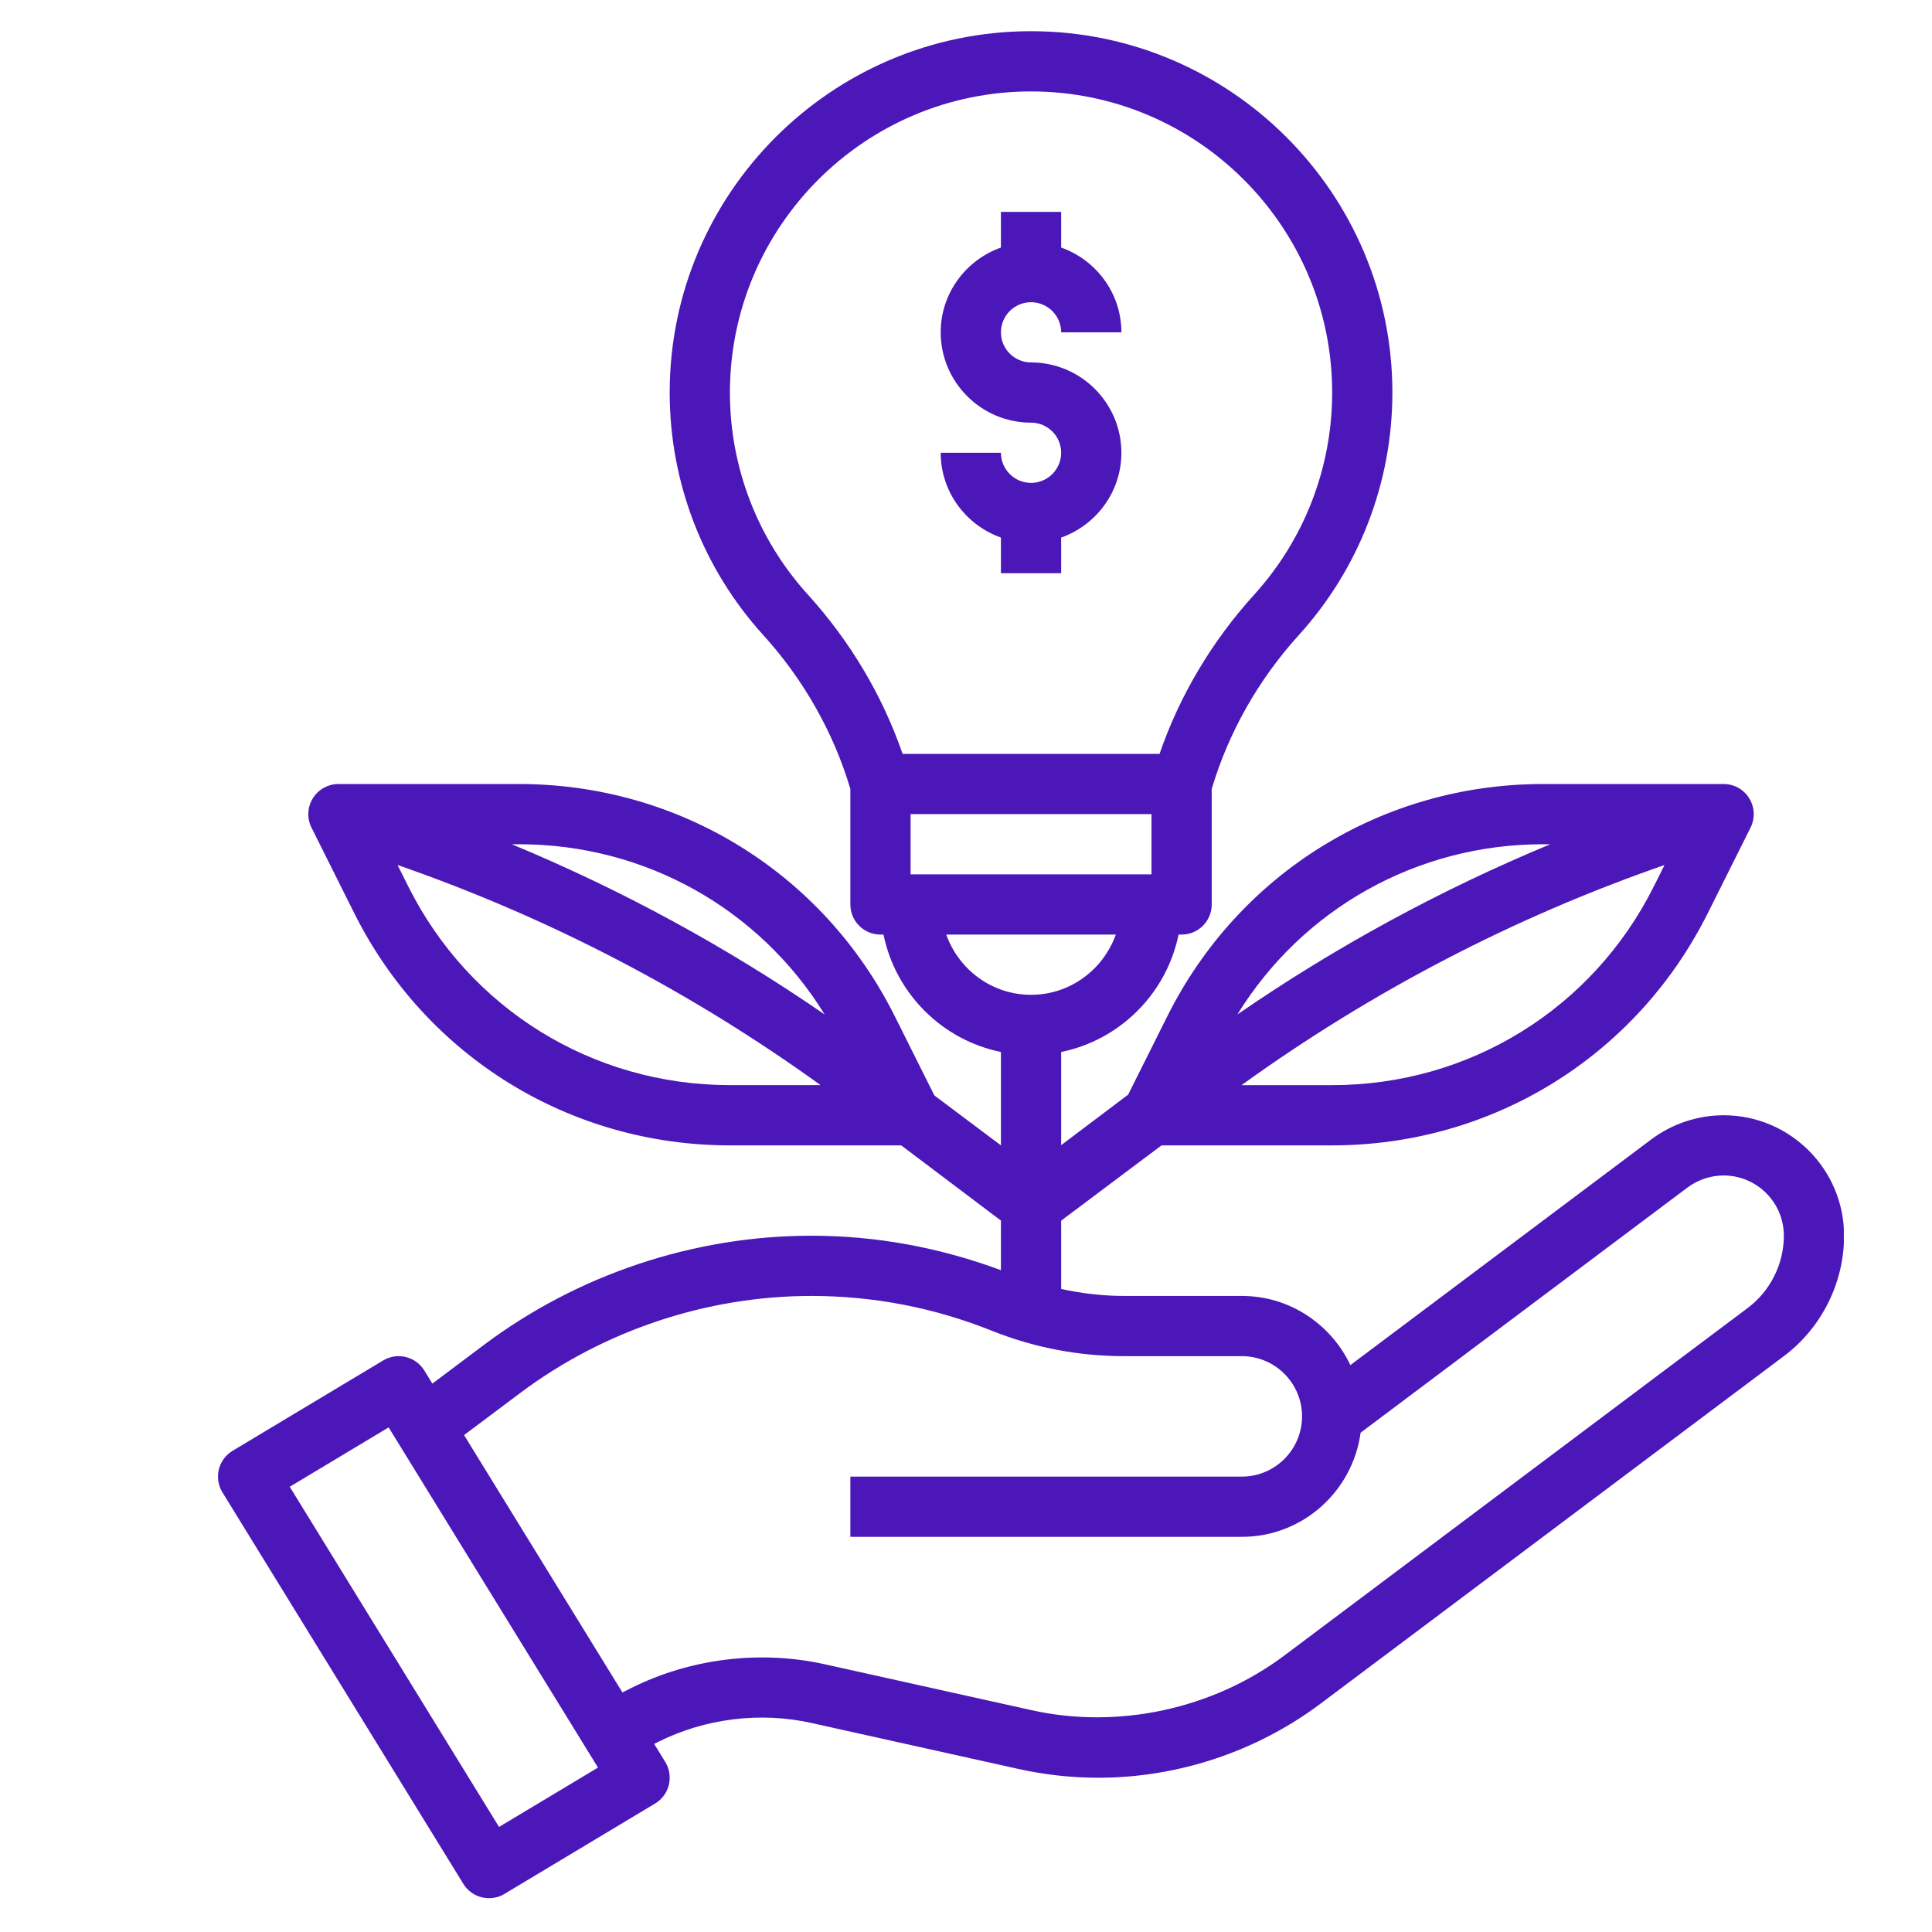
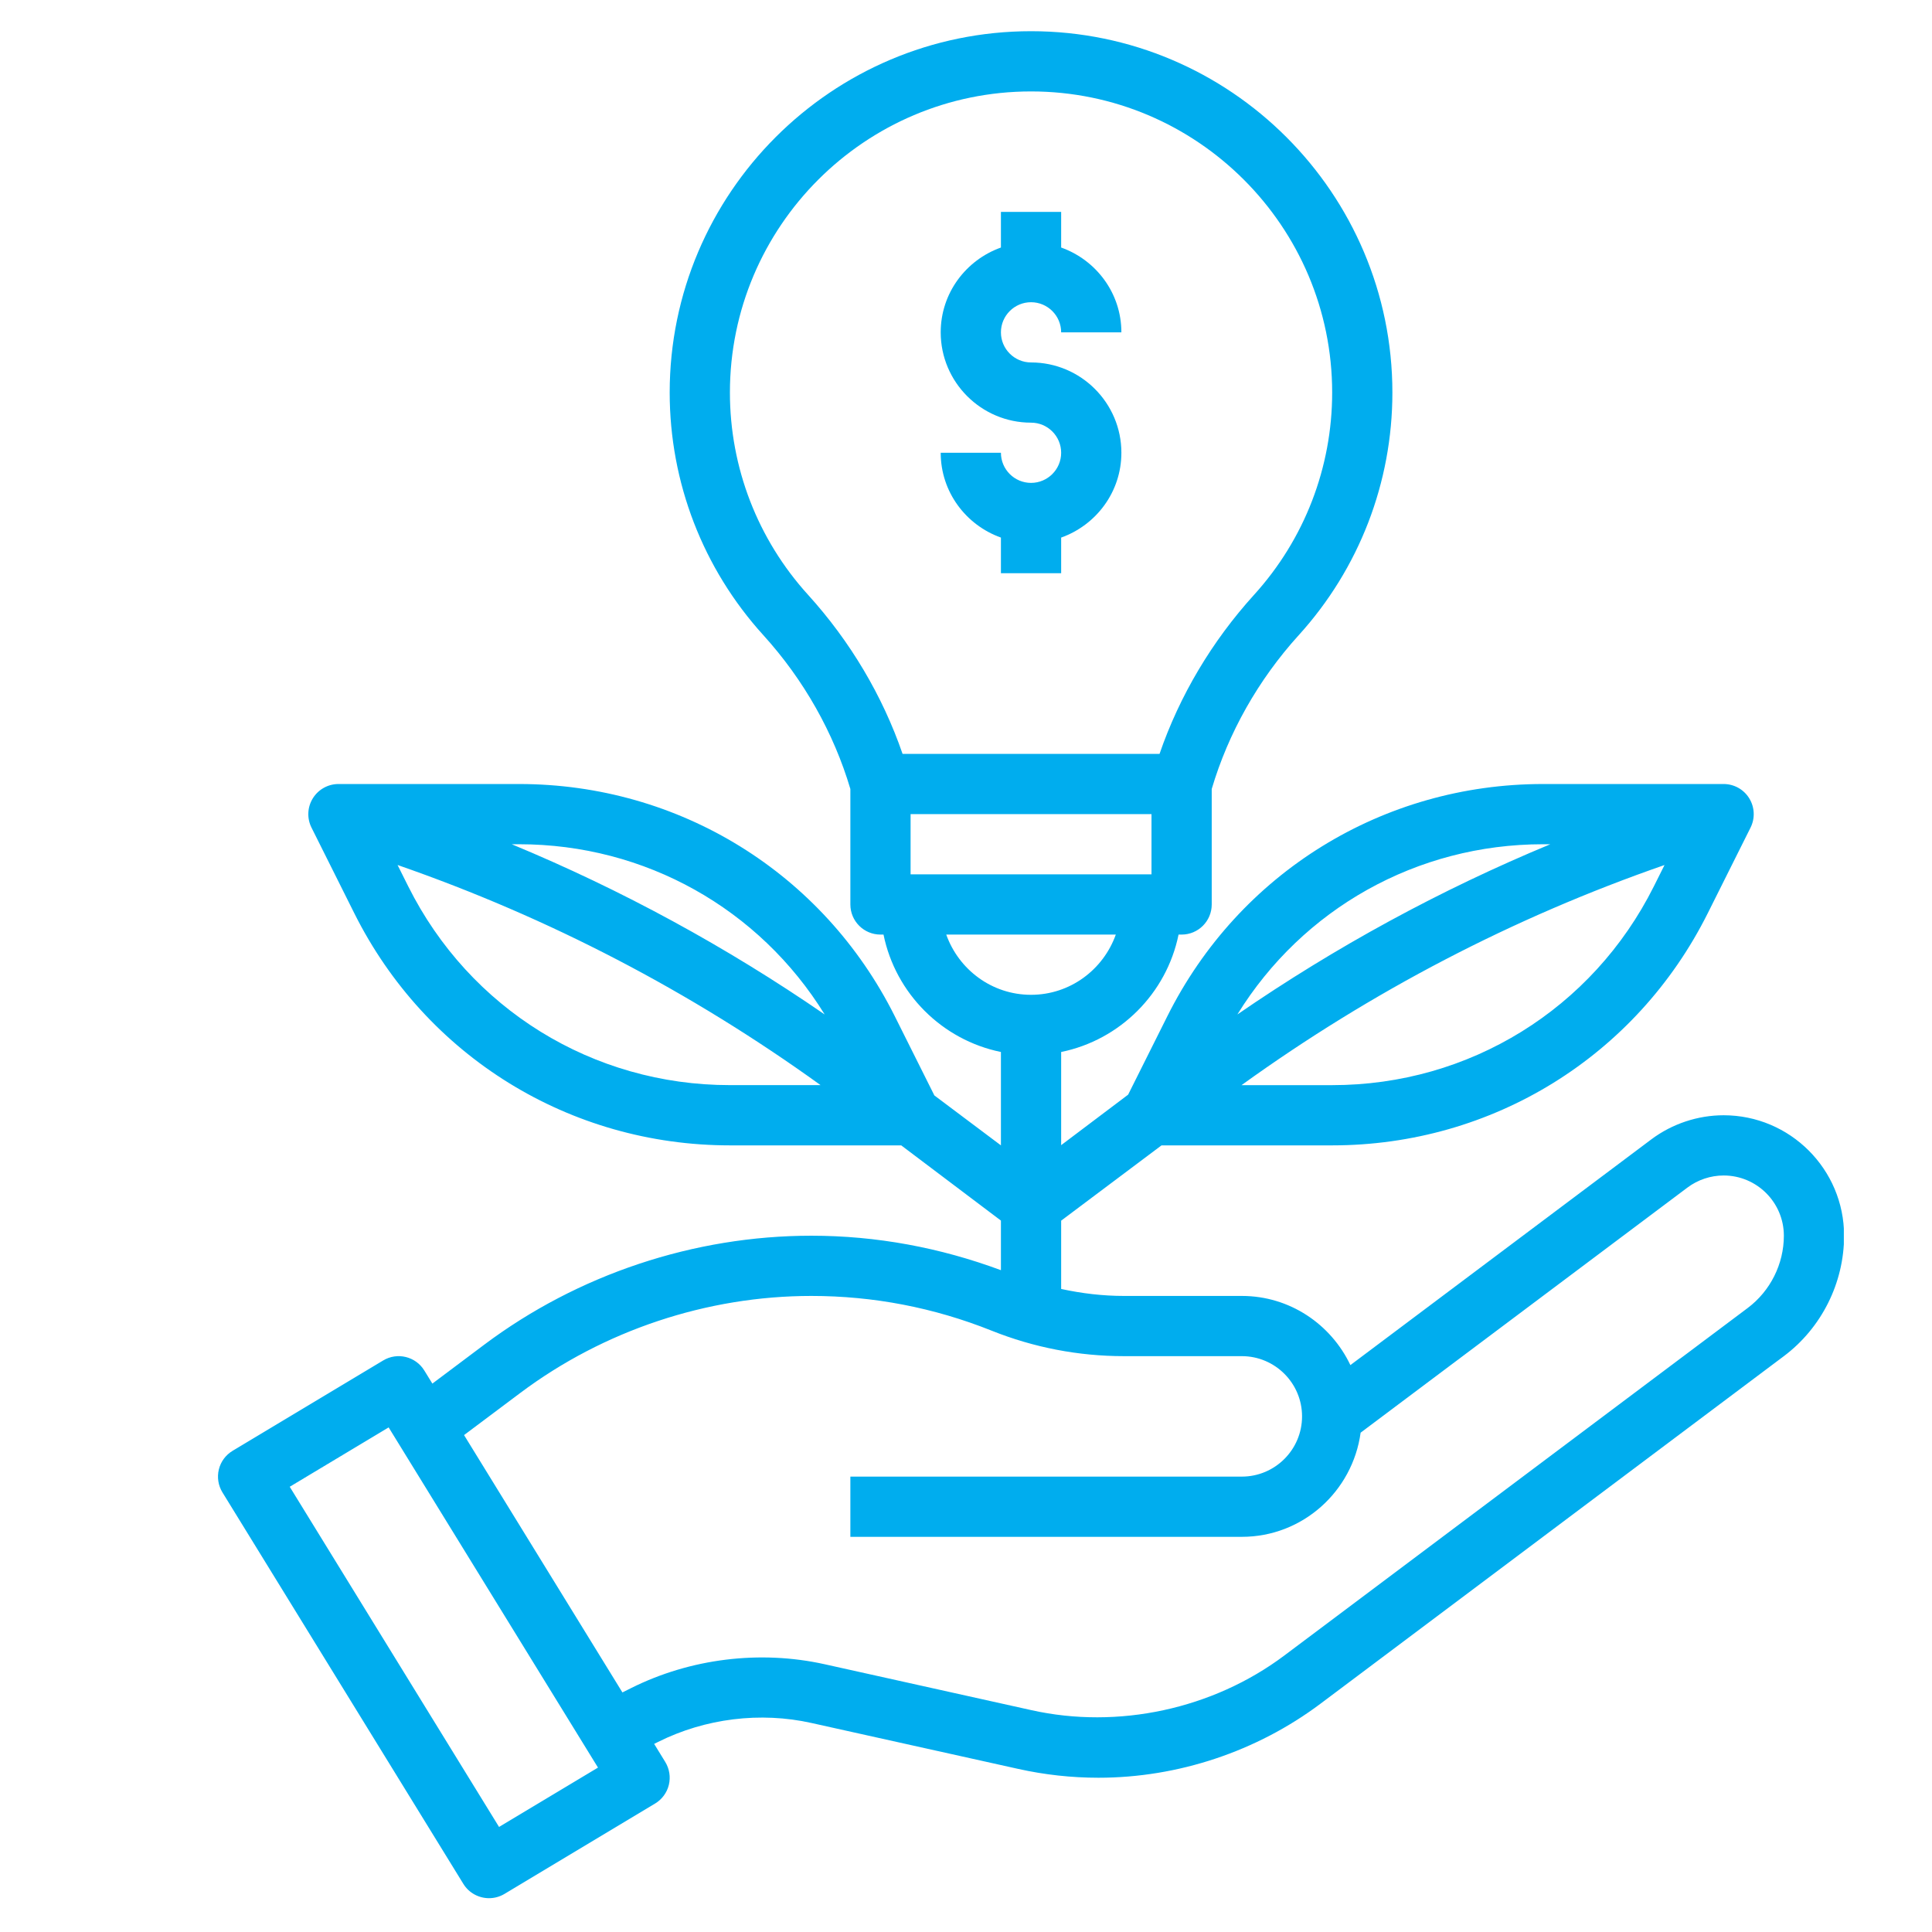
<svg xmlns="http://www.w3.org/2000/svg" width="1080" zoomAndPan="magnify" viewBox="0 0 810 810" height="1080" preserveAspectRatio="xMidYMid meet" version="1.0">
  <defs>
    <clipPath id="1227823270">
      <path d="M 91.289 13.082 L 773.039 13.082 L 773.039 796 L 91.289 796 Z M 91.289 13.082 " clip-rule="nonzero" />
    </clipPath>
  </defs>
  <g clip-path="url(#1227823270)">
-     <path fill="#4b17b8" d="M 722.641 467.578 C 711.797 467.578 701.039 471.164 692.34 477.676 L 566.156 572.324 C 558.051 555.242 540.766 543.328 520.645 543.328 L 471.266 543.328 C 462.328 543.328 453.527 542.277 444.895 540.398 L 444.895 511.766 L 486.973 480.203 L 558.516 480.203 C 625.633 480.203 685.965 442.922 715.977 382.891 L 733.926 346.973 C 735.883 343.059 735.668 338.41 733.371 334.688 C 731.074 330.965 727.023 328.703 722.641 328.703 L 646.891 328.703 C 579.777 328.703 519.441 365.984 489.434 426.016 L 472.973 458.941 L 444.895 480.113 L 444.895 441.051 C 469.586 436.016 489.082 416.523 494.117 391.828 L 495.395 391.828 C 502.363 391.828 508.02 386.184 508.02 379.203 L 508.02 330.785 C 514.973 307.305 527.512 285.02 544.477 266.324 C 569.816 238.422 583.766 202.277 583.766 164.578 C 583.766 81.043 515.809 13.082 432.27 13.082 C 348.73 13.082 280.77 81.043 280.77 164.578 C 280.77 202.277 294.719 238.422 320.059 266.324 C 337.027 285.02 349.562 307.305 356.52 330.785 L 356.52 379.203 C 356.52 386.184 362.176 391.828 369.145 391.828 L 370.418 391.828 C 375.457 416.523 394.949 436.016 419.645 441.051 L 419.645 480.203 L 391.742 459.27 L 375.117 426.004 C 345.094 365.984 284.758 328.703 217.645 328.703 L 141.895 328.703 C 137.516 328.703 133.465 330.977 131.152 334.699 C 128.844 338.426 128.641 343.07 130.598 346.984 L 148.551 382.902 C 178.57 442.922 238.906 480.203 306.02 480.203 L 377.844 480.203 L 419.645 511.738 L 419.645 532.531 C 394.129 523.062 367.453 518.078 340.156 518.078 C 291.008 518.078 242.289 534.312 202.949 563.816 L 181.273 580.078 L 177.891 574.586 C 174.266 568.691 166.566 566.809 160.645 570.383 L 97.52 608.258 C 94.629 610 92.547 612.801 91.75 616.082 C 90.957 619.367 91.496 622.824 93.266 625.703 L 194.266 789.828 C 196.652 793.691 200.793 795.824 205.035 795.824 C 207.242 795.824 209.488 795.242 211.523 794.02 L 274.648 756.145 C 277.539 754.402 279.621 751.598 280.418 748.316 C 281.211 745.035 280.668 741.574 278.902 738.695 L 274.254 731.133 L 275.934 730.301 C 295.629 720.453 318.785 717.562 340.285 722.387 L 426.902 741.625 C 437.898 744.074 449.223 745.324 460.535 745.324 C 493.867 745.324 526.906 734.316 553.594 714.305 L 747.891 568.574 C 763.695 556.723 773.141 537.836 773.141 518.078 C 773.141 490.227 750.492 467.578 722.641 467.578 Z M 558.516 454.953 L 520.516 454.953 C 575.004 415.664 634.43 384.684 697.859 362.664 L 693.391 371.602 C 667.684 423.012 616 454.953 558.516 454.953 Z M 646.891 353.953 L 649.973 353.953 C 603.852 373.078 560.008 396.953 518.773 425.32 C 546.145 381.008 594.031 353.953 646.891 353.953 Z M 345.75 425.32 C 304.516 396.941 260.672 373.078 214.551 353.953 L 217.645 353.953 C 270.492 353.953 318.391 381.008 345.75 425.32 Z M 171.148 371.59 L 166.68 362.652 C 230.105 384.668 289.543 415.652 344.02 454.941 L 306.02 454.941 C 248.539 454.953 196.852 423.012 171.148 371.59 Z M 381.77 366.578 L 381.77 341.328 L 482.77 341.328 L 482.77 366.578 Z M 306.02 164.578 C 306.02 94.965 362.656 38.332 432.27 38.332 C 501.883 38.332 558.516 94.965 558.516 164.578 C 558.516 195.992 546.891 226.102 525.793 249.355 C 508.094 268.848 494.496 291.75 486.141 316.078 L 378.41 316.078 C 370.039 291.75 356.457 268.848 338.758 249.355 C 317.648 226.102 306.02 195.992 306.02 164.578 Z M 396.719 391.828 L 467.809 391.828 C 462.582 406.484 448.695 417.078 432.258 417.078 C 415.82 417.078 401.945 406.484 396.719 391.828 Z M 209.227 765.953 L 121.469 623.332 L 162.941 598.445 L 250.711 741.07 Z M 732.742 548.375 L 538.43 694.105 C 508.512 716.527 468.754 725.113 432.371 716.98 L 345.75 697.742 C 318.656 691.73 289.445 695.316 264.621 707.727 L 260.949 709.559 L 194.555 601.664 L 218.102 584.016 C 253.098 557.781 296.438 543.328 340.156 543.328 C 366.164 543.328 391.578 548.227 415.703 557.871 C 433.469 564.977 452.152 568.574 471.266 568.574 L 520.645 568.574 C 534.566 568.574 545.891 579.902 545.891 593.824 C 545.891 607.75 534.566 619.074 520.645 619.074 L 356.52 619.074 L 356.52 644.324 L 520.645 644.324 C 546.145 644.324 567.078 625.25 570.449 600.656 L 707.492 497.875 C 711.832 494.621 717.211 492.828 722.641 492.828 C 736.566 492.828 747.891 504.152 747.891 518.078 C 747.891 529.93 742.223 541.254 732.742 548.375 Z M 732.742 548.375 " fill-opacity="1" fill-rule="nonzero" />
+     <path fill="#00adee" d="M 722.641 467.578 C 711.797 467.578 701.039 471.164 692.34 477.676 L 566.156 572.324 C 558.051 555.242 540.766 543.328 520.645 543.328 L 471.266 543.328 C 462.328 543.328 453.527 542.277 444.895 540.398 L 444.895 511.766 L 486.973 480.203 L 558.516 480.203 C 625.633 480.203 685.965 442.922 715.977 382.891 L 733.926 346.973 C 735.883 343.059 735.668 338.41 733.371 334.688 C 731.074 330.965 727.023 328.703 722.641 328.703 L 646.891 328.703 C 579.777 328.703 519.441 365.984 489.434 426.016 L 472.973 458.941 L 444.895 480.113 L 444.895 441.051 C 469.586 436.016 489.082 416.523 494.117 391.828 L 495.395 391.828 C 502.363 391.828 508.02 386.184 508.02 379.203 L 508.02 330.785 C 514.973 307.305 527.512 285.02 544.477 266.324 C 569.816 238.422 583.766 202.277 583.766 164.578 C 583.766 81.043 515.809 13.082 432.27 13.082 C 348.73 13.082 280.77 81.043 280.77 164.578 C 280.77 202.277 294.719 238.422 320.059 266.324 C 337.027 285.02 349.562 307.305 356.52 330.785 L 356.52 379.203 C 356.52 386.184 362.176 391.828 369.145 391.828 L 370.418 391.828 C 375.457 416.523 394.949 436.016 419.645 441.051 L 419.645 480.203 L 391.742 459.27 L 375.117 426.004 C 345.094 365.984 284.758 328.703 217.645 328.703 L 141.895 328.703 C 137.516 328.703 133.465 330.977 131.152 334.699 C 128.844 338.426 128.641 343.07 130.598 346.984 L 148.551 382.902 C 178.57 442.922 238.906 480.203 306.02 480.203 L 377.844 480.203 L 419.645 511.738 L 419.645 532.531 C 394.129 523.062 367.453 518.078 340.156 518.078 C 291.008 518.078 242.289 534.312 202.949 563.816 L 181.273 580.078 L 177.891 574.586 C 174.266 568.691 166.566 566.809 160.645 570.383 L 97.52 608.258 C 94.629 610 92.547 612.801 91.75 616.082 C 90.957 619.367 91.496 622.824 93.266 625.703 L 194.266 789.828 C 196.652 793.691 200.793 795.824 205.035 795.824 C 207.242 795.824 209.488 795.242 211.523 794.02 L 274.648 756.145 C 277.539 754.402 279.621 751.598 280.418 748.316 C 281.211 745.035 280.668 741.574 278.902 738.695 L 274.254 731.133 L 275.934 730.301 C 295.629 720.453 318.785 717.562 340.285 722.387 L 426.902 741.625 C 437.898 744.074 449.223 745.324 460.535 745.324 C 493.867 745.324 526.906 734.316 553.594 714.305 L 747.891 568.574 C 763.695 556.723 773.141 537.836 773.141 518.078 C 773.141 490.227 750.492 467.578 722.641 467.578 Z M 558.516 454.953 L 520.516 454.953 C 575.004 415.664 634.43 384.684 697.859 362.664 L 693.391 371.602 C 667.684 423.012 616 454.953 558.516 454.953 Z M 646.891 353.953 L 649.973 353.953 C 603.852 373.078 560.008 396.953 518.773 425.32 C 546.145 381.008 594.031 353.953 646.891 353.953 Z M 345.75 425.32 C 304.516 396.941 260.672 373.078 214.551 353.953 L 217.645 353.953 C 270.492 353.953 318.391 381.008 345.75 425.32 Z M 171.148 371.59 L 166.68 362.652 C 230.105 384.668 289.543 415.652 344.02 454.941 L 306.02 454.941 C 248.539 454.953 196.852 423.012 171.148 371.59 Z M 381.77 366.578 L 381.77 341.328 L 482.77 341.328 L 482.77 366.578 Z M 306.02 164.578 C 306.02 94.965 362.656 38.332 432.27 38.332 C 501.883 38.332 558.516 94.965 558.516 164.578 C 558.516 195.992 546.891 226.102 525.793 249.355 C 508.094 268.848 494.496 291.75 486.141 316.078 L 378.41 316.078 C 370.039 291.75 356.457 268.848 338.758 249.355 C 317.648 226.102 306.02 195.992 306.02 164.578 Z M 396.719 391.828 L 467.809 391.828 C 462.582 406.484 448.695 417.078 432.258 417.078 C 415.82 417.078 401.945 406.484 396.719 391.828 Z M 209.227 765.953 L 121.469 623.332 L 162.941 598.445 L 250.711 741.07 Z M 732.742 548.375 L 538.43 694.105 C 508.512 716.527 468.754 725.113 432.371 716.98 L 345.75 697.742 C 318.656 691.73 289.445 695.316 264.621 707.727 L 260.949 709.559 L 194.555 601.664 L 218.102 584.016 C 253.098 557.781 296.438 543.328 340.156 543.328 C 366.164 543.328 391.578 548.227 415.703 557.871 C 433.469 564.977 452.152 568.574 471.266 568.574 L 520.645 568.574 C 534.566 568.574 545.891 579.902 545.891 593.824 C 545.891 607.75 534.566 619.074 520.645 619.074 L 356.52 619.074 L 356.52 644.324 L 520.645 644.324 C 546.145 644.324 567.078 625.25 570.449 600.656 L 707.492 497.875 C 711.832 494.621 717.211 492.828 722.641 492.828 C 736.566 492.828 747.891 504.152 747.891 518.078 C 747.891 529.93 742.223 541.254 732.742 548.375 Z M 732.742 548.375 " fill-opacity="1" fill-rule="nonzero" />
  </g>
-   <path fill="#4b17b8" d="M 432.27 202.453 C 425.312 202.453 419.645 196.797 419.645 189.828 L 394.395 189.828 C 394.395 206.266 404.984 220.156 419.645 225.383 L 419.645 240.328 L 444.895 240.328 L 444.895 225.383 C 459.551 220.156 470.145 206.266 470.145 189.828 C 470.145 168.949 453.148 151.957 432.27 151.957 C 425.312 151.957 419.645 146.301 419.645 139.332 C 419.645 132.363 425.312 126.707 432.27 126.707 C 439.227 126.707 444.895 132.363 444.895 139.332 L 470.145 139.332 C 470.145 122.895 459.551 109.004 444.895 103.777 L 444.895 88.832 L 419.645 88.832 L 419.645 103.777 C 404.984 109.004 394.395 122.895 394.395 139.332 C 394.395 160.211 411.387 177.203 432.27 177.203 C 439.227 177.203 444.895 182.859 444.895 189.828 C 444.895 196.797 439.227 202.453 432.27 202.453 Z M 432.27 202.453 " fill-opacity="1" fill-rule="nonzero" />
+   <path fill="#00adee" d="M 432.27 202.453 C 425.312 202.453 419.645 196.797 419.645 189.828 L 394.395 189.828 C 394.395 206.266 404.984 220.156 419.645 225.383 L 419.645 240.328 L 444.895 240.328 L 444.895 225.383 C 459.551 220.156 470.145 206.266 470.145 189.828 C 470.145 168.949 453.148 151.957 432.27 151.957 C 425.312 151.957 419.645 146.301 419.645 139.332 C 419.645 132.363 425.312 126.707 432.27 126.707 C 439.227 126.707 444.895 132.363 444.895 139.332 L 470.145 139.332 C 470.145 122.895 459.551 109.004 444.895 103.777 L 444.895 88.832 L 419.645 88.832 L 419.645 103.777 C 404.984 109.004 394.395 122.895 394.395 139.332 C 394.395 160.211 411.387 177.203 432.27 177.203 C 439.227 177.203 444.895 182.859 444.895 189.828 C 444.895 196.797 439.227 202.453 432.27 202.453 Z M 432.27 202.453 " fill-opacity="1" fill-rule="nonzero" />
</svg>
